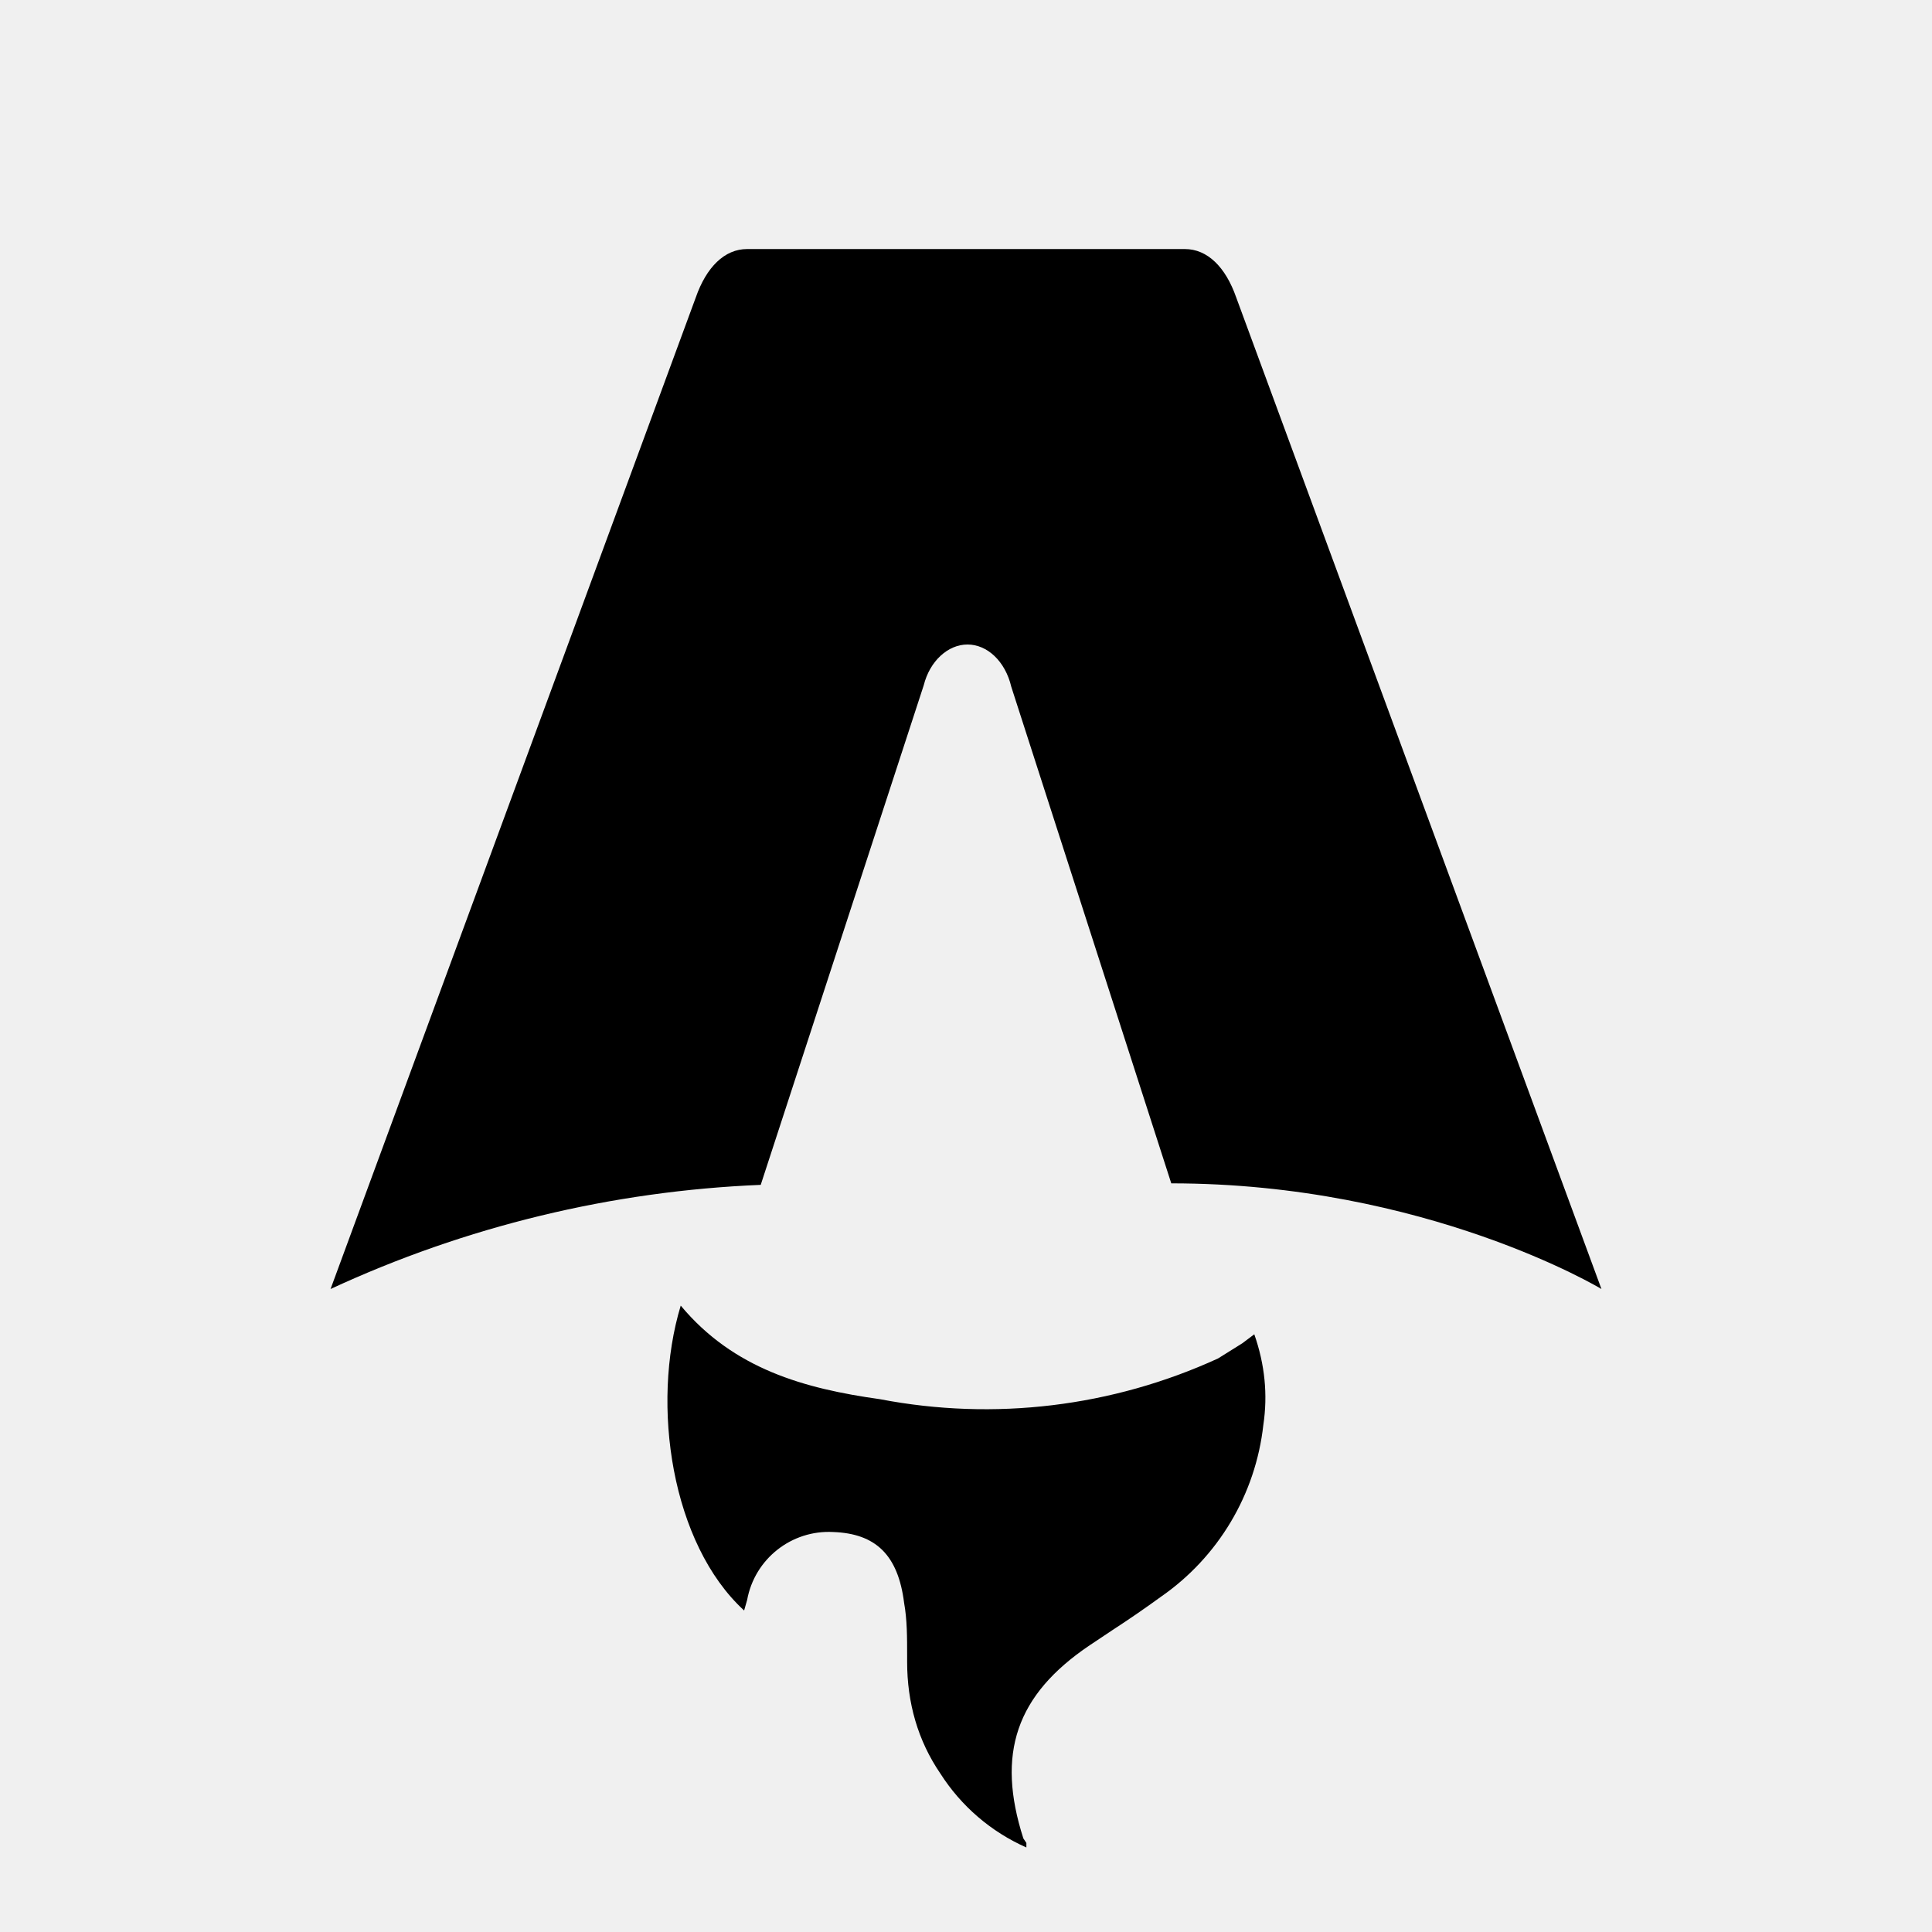
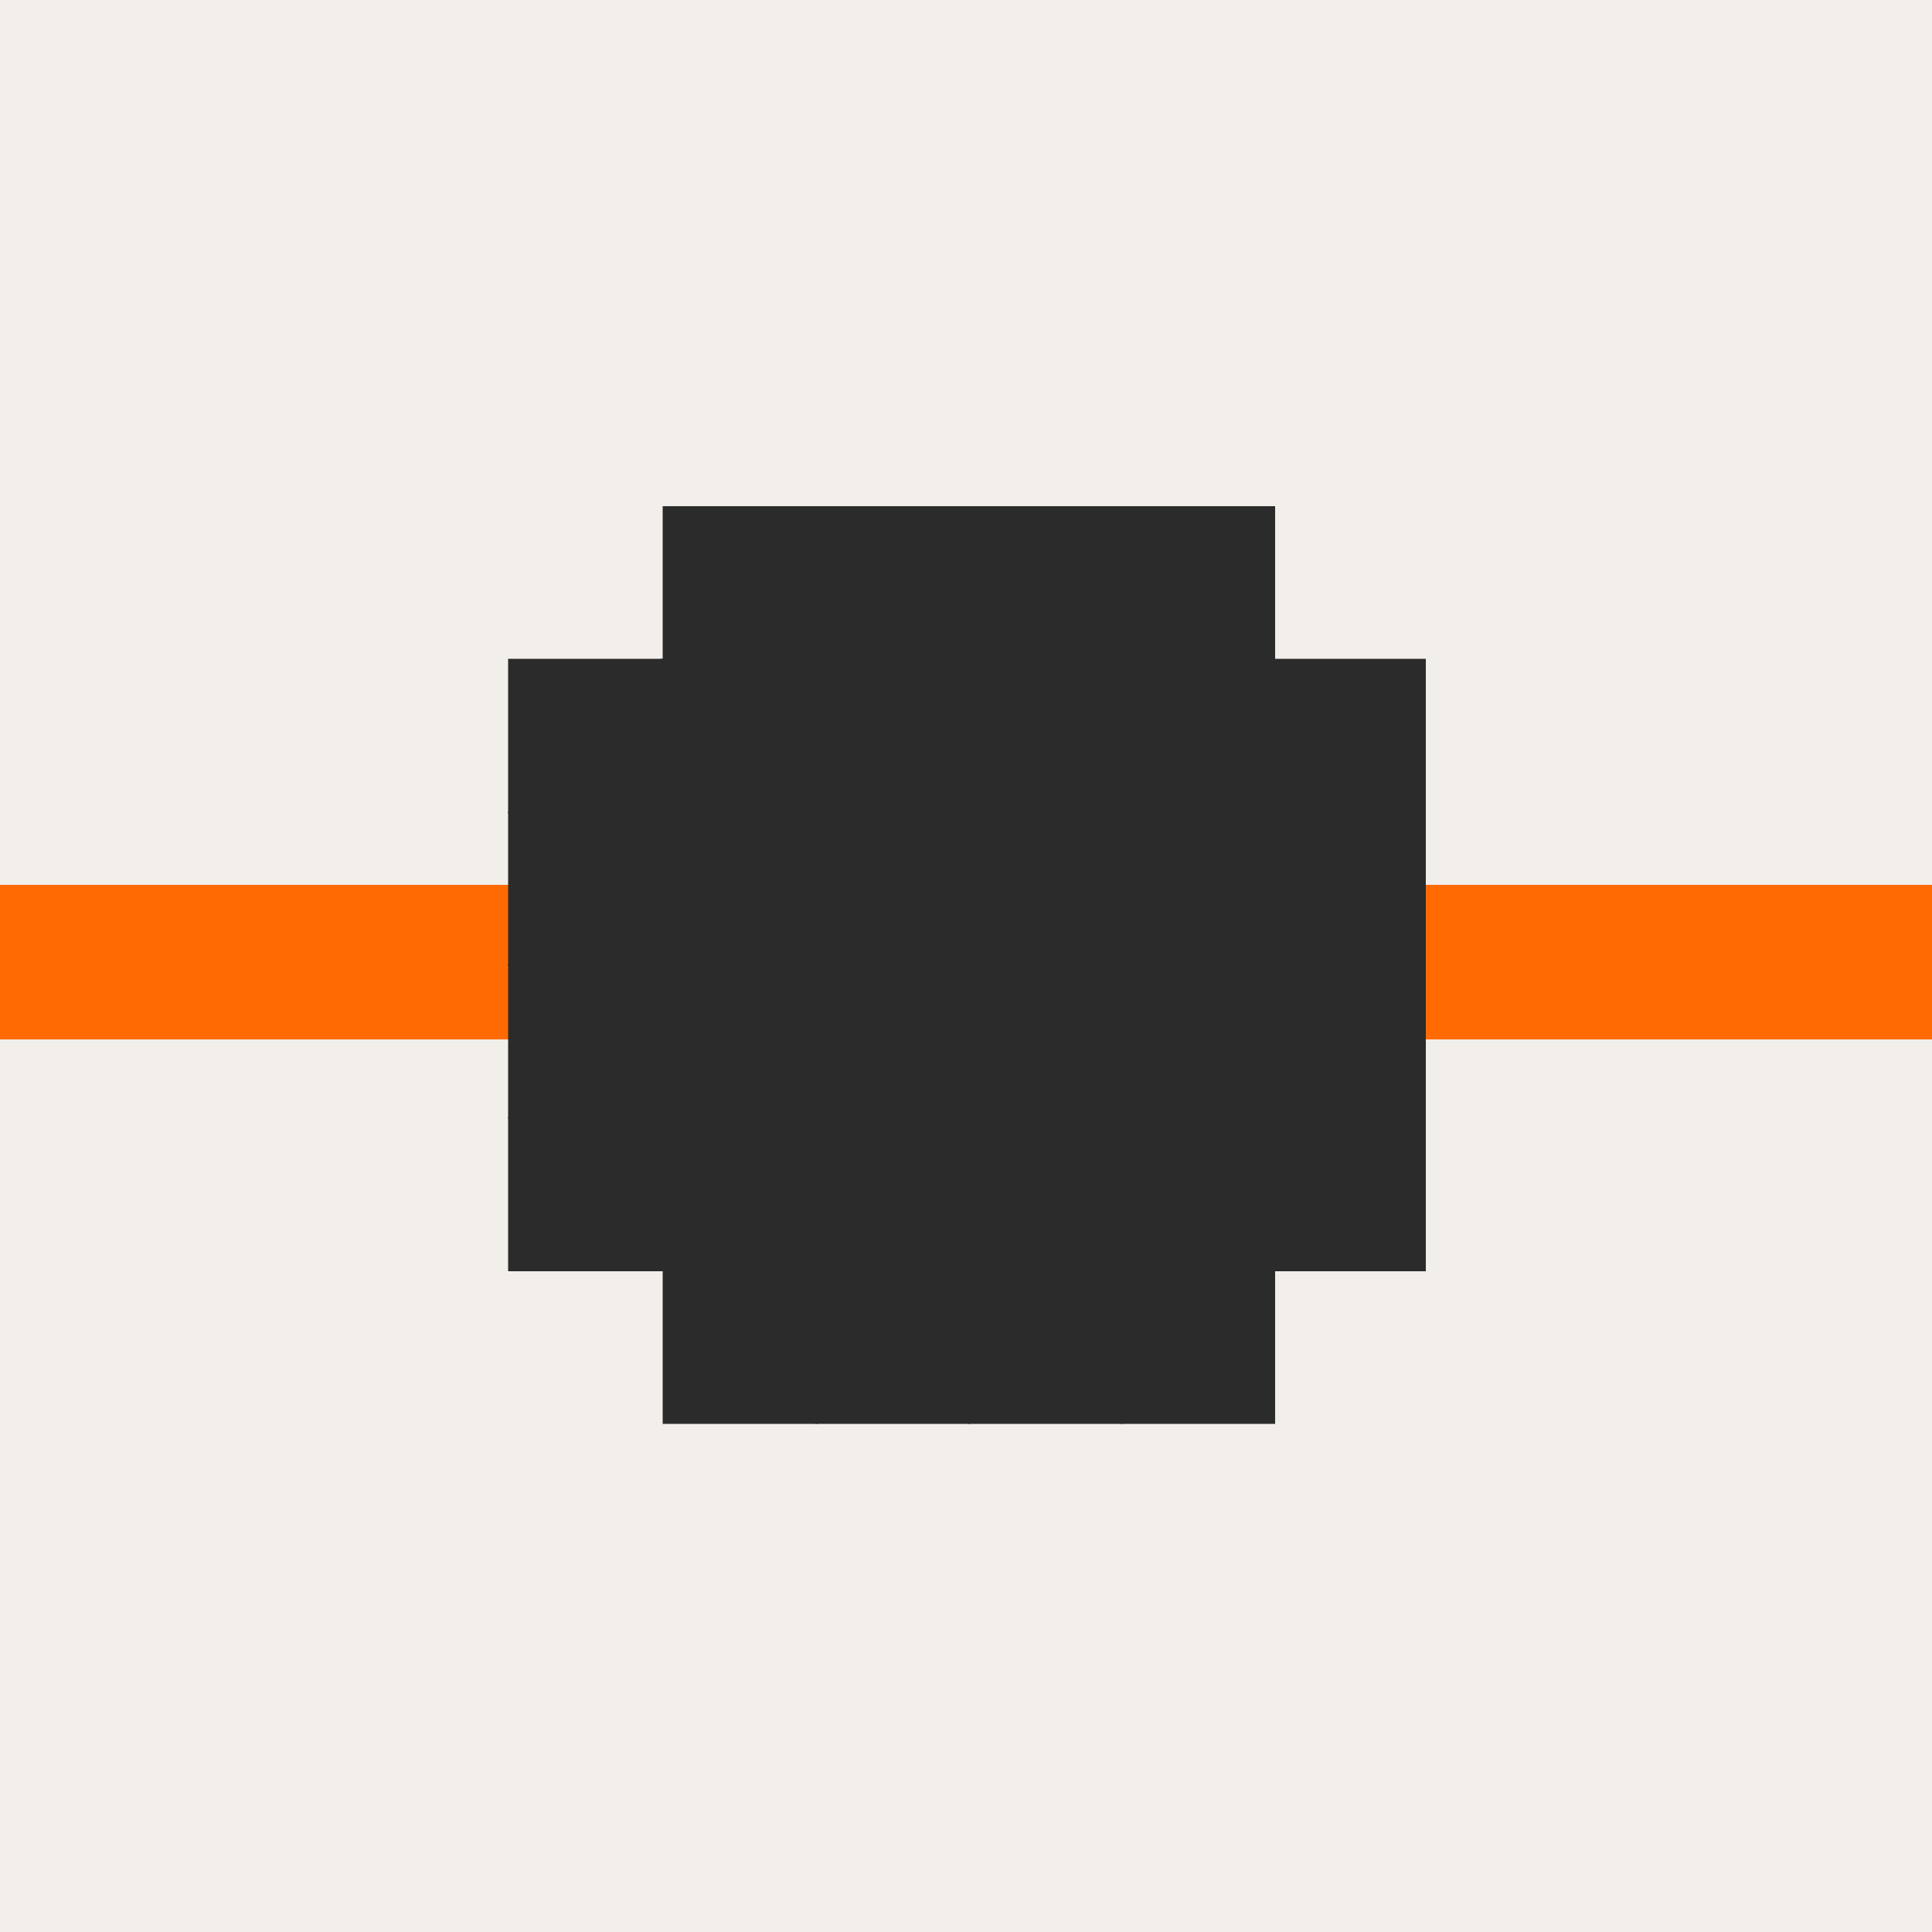
- <svg xmlns="http://www.w3.org/2000/svg" fill="none" viewBox="0 0 128 128">
-   <path d="M50.4 78.5a75.1 75.1 0 0 0-28.5 6.9l24.2-65.7c.7-2 1.9-3.2 3.4-3.2h29c1.5 0 2.7 1.2 3.4 3.2l24.2 65.7s-11.6-7-28.5-7L67 45.5c-.4-1.7-1.6-2.8-2.9-2.8-1.3 0-2.5 1.1-2.9 2.7L50.4 78.5Zm-1.1 28.2Zm-4.2-20.2c-2 6.6-.6 15.8 4.2 20.2a17.5 17.5 0 0 1 .2-.7 5.5 5.5 0 0 1 5.7-4.5c2.8.1 4.3 1.5 4.7 4.7.2 1.1.2 2.3.2 3.5v.4c0 2.7.7 5.2 2.2 7.4a13 13 0 0 0 5.7 4.9v-.3l-.2-.3c-1.8-5.6-.5-9.5 4.4-12.8l1.5-1a73 73 0 0 0 3.2-2.2 16 16 0 0 0 6.8-11.4c.3-2 .1-4-.6-6l-.8.6-1.6 1a37 37 0 0 1-22.4 2.7c-5-.7-9.7-2-13.2-6.2Z" />
-   <style>
-         path { fill: #000; }
-         @media (prefers-color-scheme: dark) {
-             path { fill: #FFF; }
-         }
-     </style>
+ <svg xmlns="http://www.w3.org/2000/svg" xmlns:xlink="http://www.w3.org/1999/xlink" width="1000px" height="1000px" viewBox="0 0 1000 1000" version="1.1">
+   <defs>
+     <path d="M0,0 L1000,0 L1000,1000 L0,1000 L0,0 Z" id="path-1" />
+   </defs>
+   <g id="internal-transit-icon-v14" stroke="none" fill="none" opacity="0.99" fill-rule="nonzero" xlink:href="#path-1">
+     <use fill="#F2EEEA" xlink:href="#path-1" />
+     <g id="Line" stroke-width="1" fill-rule="evenodd" transform="translate(-14, 458)" fill="#FF6A00">
+       <rect id="Rectangle-Copy-26" x="0" y="0" width="80" height="80" />
+       <rect id="Rectangle-Copy-31" x="79" y="0" width="80" height="80" />
+       <rect id="Rectangle-Copy-33" x="158" y="0" width="80" height="80" />
+       <rect id="Rectangle-Copy-35" x="237" y="0" width="80" height="80" />
+       <rect id="Rectangle-Copy-36" x="316" y="0" width="80" height="80" />
+       <rect id="Rectangle-Copy-37" x="395" y="0" width="80" height="80" />
+       <rect id="Rectangle-Copy-38" x="474" y="0" width="80" height="80" />
+       <rect id="Rectangle-Copy-18" x="632" y="0" width="80" height="80" />
+       <rect id="Rectangle-Copy-19" x="711" y="0" width="80" height="80" />
+       <rect id="Rectangle-Copy-20" x="790" y="0" width="80" height="80" />
+       <rect id="Rectangle-Copy-21" x="869" y="0" width="80" height="80" />
+       <rect id="Rectangle-Copy-22" x="948" y="0" width="80" height="80" />
+       <rect id="Rectangle-Copy-32" x="553" y="0" width="80" height="80" />
+     </g>
+     <g id="Knob-Copy" stroke-width="1" fill-rule="evenodd" transform="translate(263, 262)" fill="#292929">
+       <rect id="Rectangle-Copy-28" x="0" y="79" width="80" height="80" />
+       <rect id="Rectangle-Copy" x="80" y="0" width="80" height="80" />
+       <rect id="Rectangle-Copy-29" x="79" y="79" width="80" height="80" />
+       <rect id="Rectangle-Copy-27" x="159" y="0" width="80" height="80" />
+       <rect id="Rectangle-Copy-30" x="158" y="79" width="80" height="80" />
+       <rect id="Rectangle-Copy-39" x="238" y="0" width="80" height="80" />
+       <rect id="Rectangle-Copy-41" x="237" y="79" width="80" height="80" />
+       <rect id="Rectangle-Copy-42" x="316" y="79" width="80" height="80" />
+       <rect id="Rectangle-Copy-58" x="317" y="0" width="80" height="80" />
+       <rect id="Rectangle-Copy-52" x="395" y="79" width="80" height="80" />
+       <rect id="Rectangle-Copy-46" x="0" y="158" width="80" height="80" />
+       <rect id="Rectangle-Copy-45" x="79" y="158" width="80" height="80" />
+       <rect id="Rectangle-Copy-34" x="158" y="158" width="80" height="80" />
+       <rect id="Rectangle-Copy-44" x="237" y="158" width="80" height="80" />
+       <rect id="Rectangle-Copy-43" x="316" y="158" width="80" height="80" />
+       <rect id="Rectangle-Copy-56" x="395" y="158" width="80" height="80" />
+       <rect id="Rectangle-Copy-51" x="0" y="237" width="80" height="80" />
+       <rect id="Rectangle-Copy-50" x="79" y="237" width="80" height="80" />
+       <rect id="Rectangle-Copy-49" x="158" y="237" width="80" height="80" />
+       <rect id="Rectangle-Copy-48" x="237" y="237" width="80" height="80" />
+       <rect id="Rectangle-Copy-47" x="316" y="237" width="80" height="80" />
+       <rect id="Rectangle-Copy-59" x="316" y="316" width="80" height="80" />
+       <rect id="Rectangle-Copy-65" x="395" y="316" width="80" height="80" />
+       <rect id="Rectangle-Copy-60" x="317" y="395" width="80" height="80" />
+       <rect id="Rectangle-Copy-57" x="395" y="237" width="80" height="80" />
+       <rect id="Rectangle-Copy-55" x="79" y="316" width="80" height="80" />
+       <rect id="Rectangle-Copy-64" x="0" y="316" width="80" height="80" />
+       <rect id="Rectangle-Copy-61" x="80" y="395" width="80" height="80" />
+       <rect id="Rectangle-Copy-54" x="158" y="316" width="80" height="80" />
+       <rect id="Rectangle-Copy-62" x="159" y="395" width="80" height="80" />
+       <rect id="Rectangle-Copy-53" x="237" y="316" width="80" height="80" />
+       <rect id="Rectangle-Copy-63" x="238" y="395" width="80" height="80" />
+     </g>
+   </g>
</svg>
